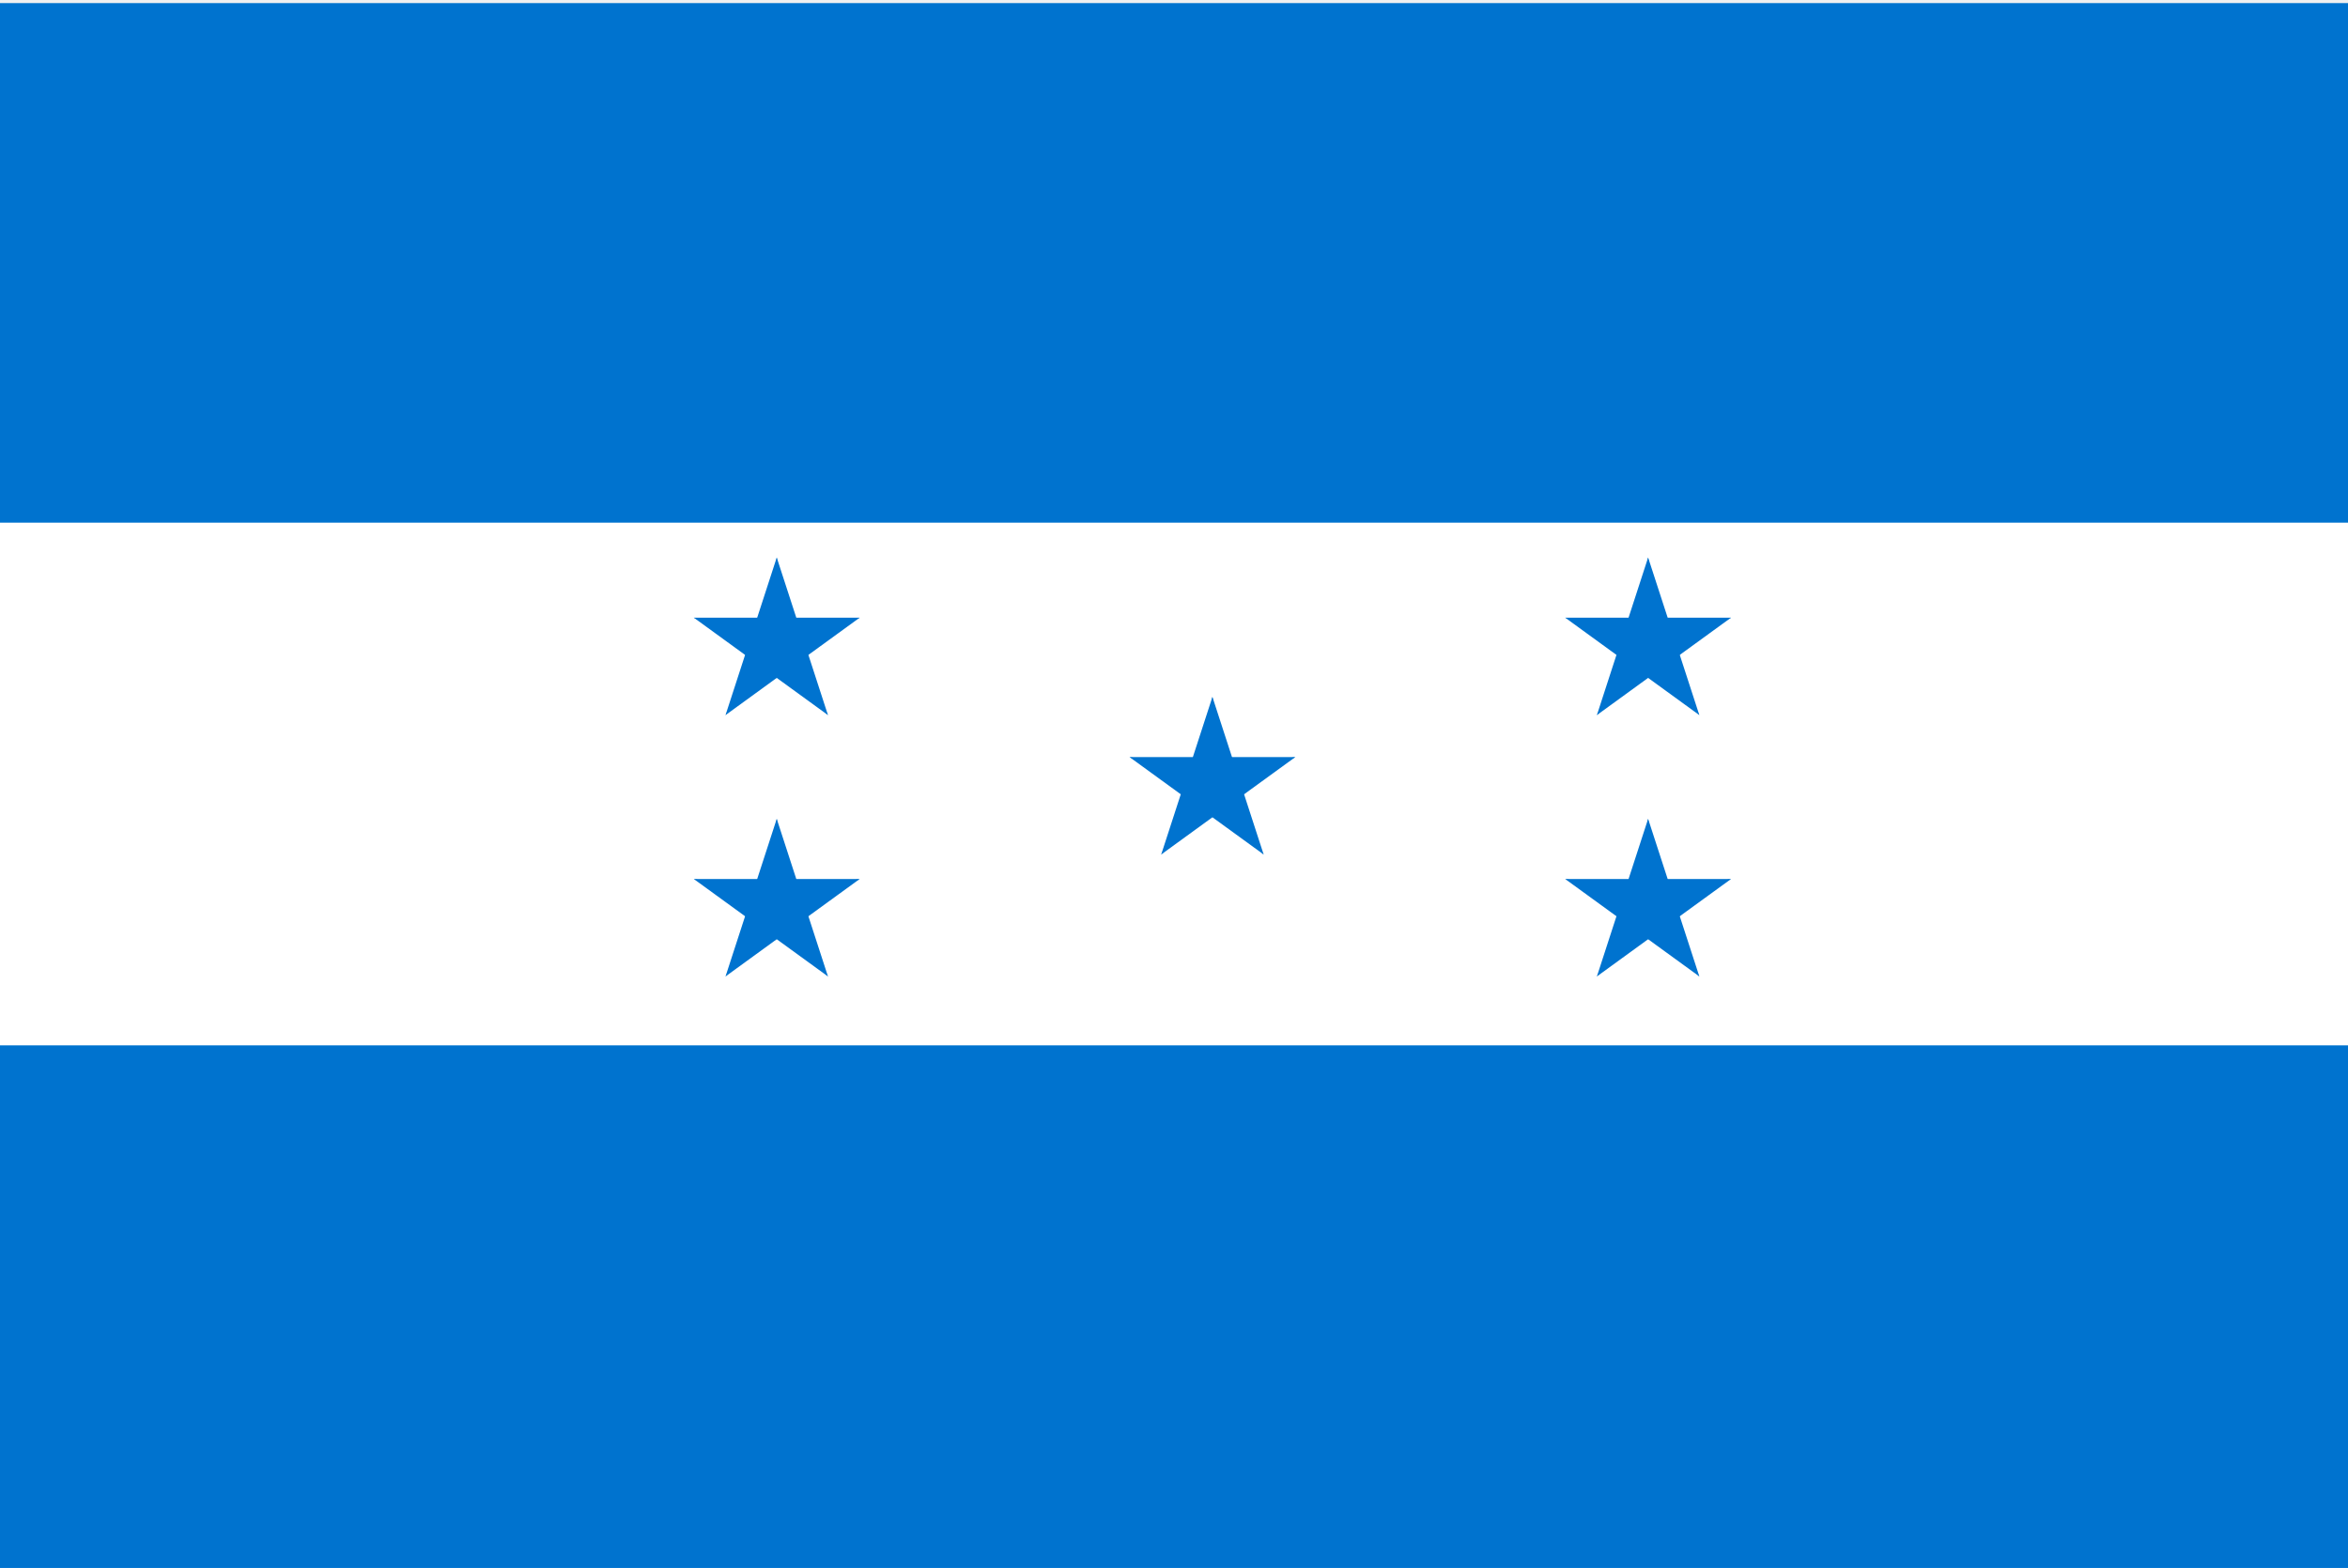
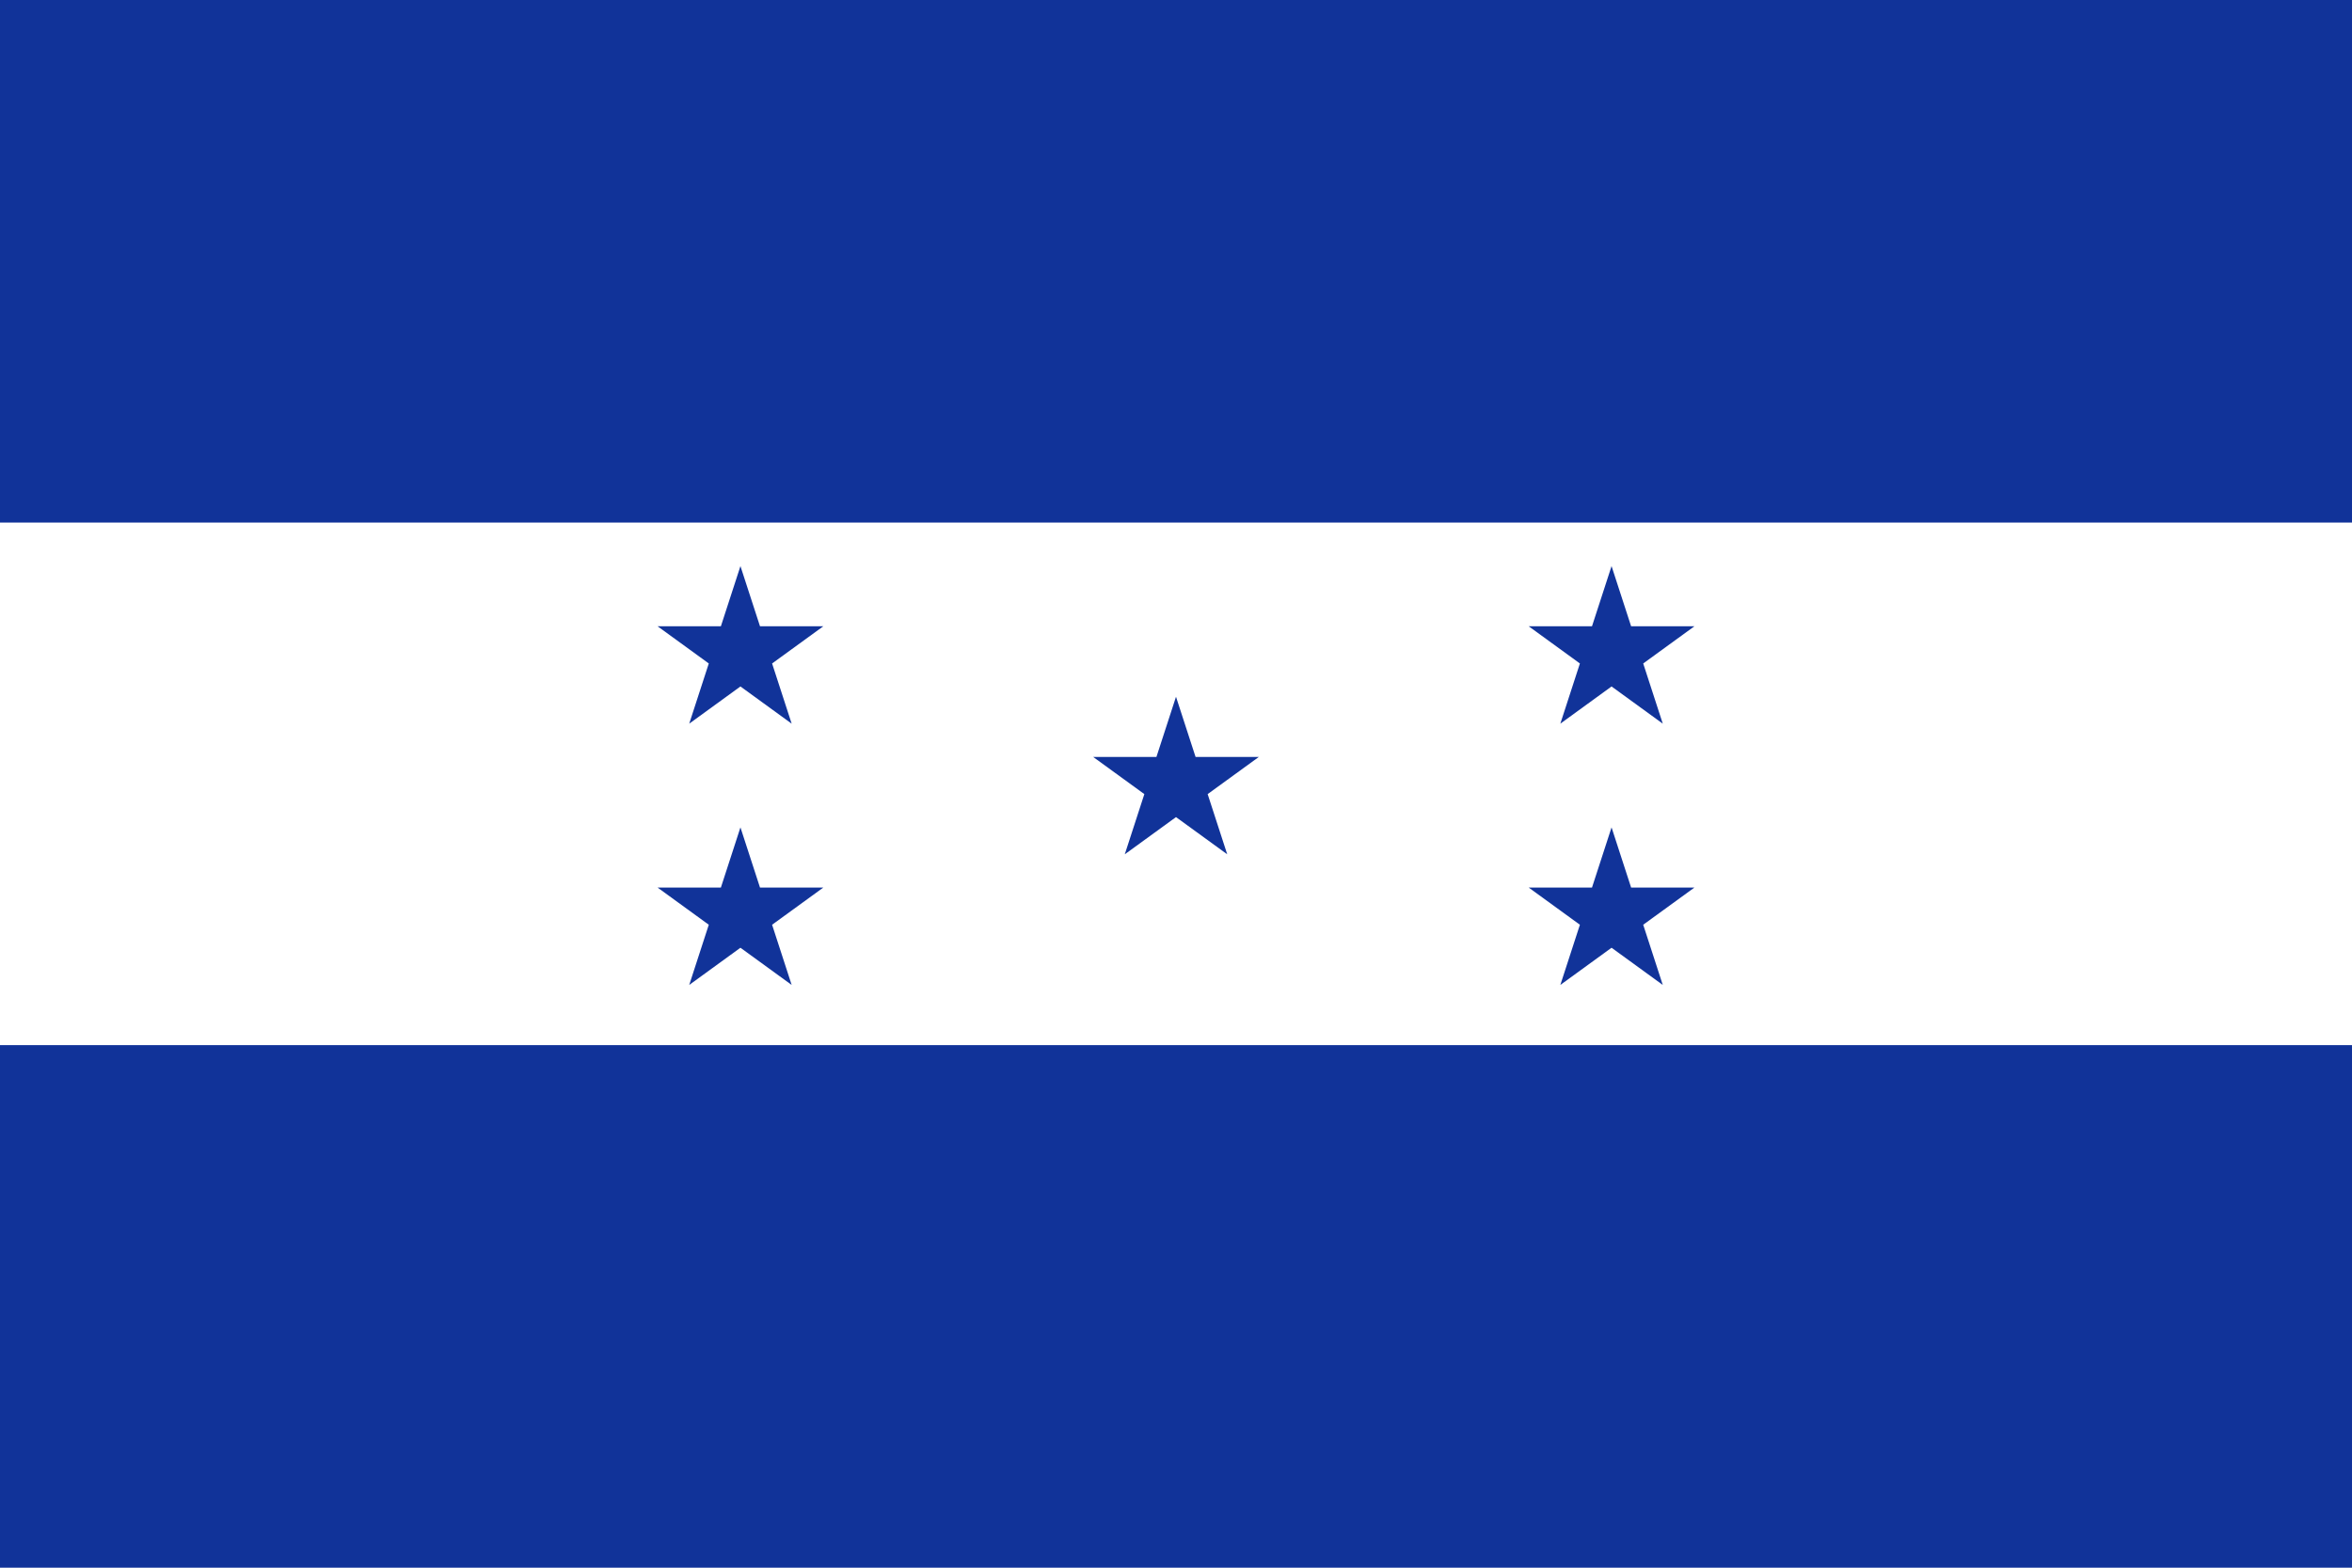
- <svg xmlns="http://www.w3.org/2000/svg" height="666.651" viewBox="0 0 998 666.651" width="998">
-   <path d="m0 0h748.5v499h-748.5z" fill="#0073cf" transform="matrix(1.333333 0 0 -1.333333 0 666.6507)" />
-   <path d="m0 166.655h748.5v166.666h-748.5z" fill="#fff" transform="matrix(1.333333 0 0 -1.333333 0 666.6507)" />
-   <g fill="#0073cf">
-     <path d="m0 0-8.584-26.418 13.209-4.292z" transform="matrix(1.333333 0 0 -1.333333 515.3333 296.2964)" />
-     <path d="m0 0 8.584-26.418-13.209-4.292z" transform="matrix(1.333333 0 0 -1.333333 515.3333 296.2964)" />
-     <path d="m0 0h-27.777v-13.889z" transform="matrix(1.333333 0 0 -1.333333 550.5573 321.8881)" />
-     <path d="m0 0-22.473-16.327-8.163 11.236z" transform="matrix(1.333333 0 0 -1.333333 550.5573 321.8881)" />
-     <path d="m0 0 22.473-16.327 8.163 11.236z" transform="matrix(1.333333 0 0 -1.333333 480.1087 321.8881)" />
-     <path d="m0 0h27.778v-13.889z" transform="matrix(1.333333 0 0 -1.333333 480.1087 321.8881)" />
-     <path d="m0 0-8.584 26.418-13.208-4.292z" transform="matrix(1.333333 0 0 -1.333333 537.1028 363.2969)" />
-     <path d="m0 0-22.473 16.327 8.164 11.236z" transform="matrix(1.333333 0 0 -1.333333 537.1028 363.2969)" />
-     <path d="m0 0 22.473 16.327-8.164 11.236z" transform="matrix(1.333333 0 0 -1.333333 493.5639 363.2969)" />
-     <path d="m0 0 8.583 26.418 13.21-4.292z" transform="matrix(1.333333 0 0 -1.333333 493.5639 363.2969)" />
-     <path d="m0 0-8.584-26.418 13.21-4.292z" transform="matrix(1.333333 0 0 -1.333333 700.5183 237.0372)" />
-     <path d="m0 0 8.584-26.418-13.209-4.292z" transform="matrix(1.333333 0 0 -1.333333 700.5183 237.0372)" />
-     <path d="m0 0h-27.778v-13.889z" transform="matrix(1.333333 0 0 -1.333333 735.7435 262.6291)" />
-     <path d="m0 0-22.474-16.328-8.163 11.237z" transform="matrix(1.333333 0 0 -1.333333 735.7435 262.6291)" />
-     <path d="m0 0 22.473-16.328 8.164 11.237z" transform="matrix(1.333333 0 0 -1.333333 665.2943 262.6291)" />
-     <path d="m0 0h27.777v-13.889z" transform="matrix(1.333333 0 0 -1.333333 665.2943 262.6291)" />
-     <path d="m0 0-8.583 26.418-13.209-4.292z" transform="matrix(1.333333 0 0 -1.333333 722.2877 304.0379)" />
-     <path d="m0 0-22.473 16.328 8.164 11.236z" transform="matrix(1.333333 0 0 -1.333333 722.2877 304.0379)" />
-     <path d="m0 0 22.473 16.328-8.164 11.236z" transform="matrix(1.333333 0 0 -1.333333 678.7487 304.0379)" />
-     <path d="m0 0 8.584 26.418 13.209-4.292z" transform="matrix(1.333333 0 0 -1.333333 678.7487 304.0379)" />
-     <path d="m0 0-8.584-26.418 13.21-4.292z" transform="matrix(1.333333 0 0 -1.333333 700.5183 348.1485)" />
-     <path d="m0 0 8.584-26.418-13.209-4.292z" transform="matrix(1.333333 0 0 -1.333333 700.5183 348.1485)" />
-     <path d="m0 0h-27.778v-13.89z" transform="matrix(1.333333 0 0 -1.333333 735.7435 373.7397)" />
-     <path d="m0 0-22.474-16.328-8.163 11.236z" transform="matrix(1.333333 0 0 -1.333333 735.7435 373.7397)" />
-     <path d="m0 0 22.473-16.328 8.164 11.236z" transform="matrix(1.333333 0 0 -1.333333 665.2943 373.7397)" />
-     <path d="m0 0h27.777v-13.89z" transform="matrix(1.333333 0 0 -1.333333 665.2943 373.7397)" />
-     <path d="m0 0-8.583 26.418-13.209-4.292z" transform="matrix(1.333333 0 0 -1.333333 722.2877 415.1485)" />
-     <path d="m0 0-22.473 16.327 8.164 11.236z" transform="matrix(1.333333 0 0 -1.333333 722.2877 415.1485)" />
-     <path d="m0 0 22.473 16.327-8.164 11.236z" transform="matrix(1.333333 0 0 -1.333333 678.7487 415.1485)" />
-     <path d="m0 0 8.584 26.418 13.209-4.292z" transform="matrix(1.333333 0 0 -1.333333 678.7487 415.1485)" />
-     <path d="m0 0-8.584-26.418 13.209-4.292z" transform="matrix(1.333333 0 0 -1.333333 330.1484 237.0372)" />
-     <path d="m0 0 8.583-26.418-13.208-4.292z" transform="matrix(1.333333 0 0 -1.333333 330.1484 237.0372)" />
-     <path d="m0 0h-27.778v-13.889z" transform="matrix(1.333333 0 0 -1.333333 365.3724 262.6291)" />
-     <path d="m0 0-22.473-16.328-8.163 11.237z" transform="matrix(1.333333 0 0 -1.333333 365.3724 262.6291)" />
-     <path d="m0 0 22.473-16.328 8.163 11.237z" transform="matrix(1.333333 0 0 -1.333333 294.9239 262.6291)" />
-     <path d="m0 0h27.778v-13.889z" transform="matrix(1.333333 0 0 -1.333333 294.9239 262.6291)" />
-     <path d="m0 0-8.584 26.418-13.209-4.292z" transform="matrix(1.333333 0 0 -1.333333 351.918 304.0379)" />
-     <path d="m0 0-22.473 16.328 8.164 11.236z" transform="matrix(1.333333 0 0 -1.333333 351.918 304.0379)" />
-     <path d="m0 0 22.473 16.328-8.164 11.236z" transform="matrix(1.333333 0 0 -1.333333 308.3783 304.0379)" />
-     <path d="m0 0 8.584 26.418 13.209-4.292z" transform="matrix(1.333333 0 0 -1.333333 308.3783 304.0379)" />
-     <path d="m0 0-8.584-26.418 13.209-4.292z" transform="matrix(1.333333 0 0 -1.333333 330.1484 348.1485)" />
-     <path d="m0 0 8.583-26.418-13.208-4.292z" transform="matrix(1.333333 0 0 -1.333333 330.1484 348.1485)" />
-     <path d="m0 0h-27.778v-13.89z" transform="matrix(1.333333 0 0 -1.333333 365.3724 373.7397)" />
-     <path d="m0 0-22.473-16.328-8.163 11.236z" transform="matrix(1.333333 0 0 -1.333333 365.3724 373.7397)" />
-     <path d="m0 0 22.473-16.328 8.163 11.236z" transform="matrix(1.333333 0 0 -1.333333 294.9239 373.7397)" />
-     <path d="m0 0h27.778v-13.89z" transform="matrix(1.333333 0 0 -1.333333 294.9239 373.7397)" />
-     <path d="m0 0-8.584 26.418-13.209-4.292z" transform="matrix(1.333333 0 0 -1.333333 351.918 415.1485)" />
-     <path d="m0 0-22.473 16.327 8.164 11.236z" transform="matrix(1.333333 0 0 -1.333333 351.918 415.1485)" />
-     <g transform="matrix(1.333333 0 0 -1.333333 308.3783 415.1485)">
-       <path d="m0 0 22.473 16.327-8.164 11.236z" />
-       <path d="m0 0 8.584 26.418 13.209-4.292z" />
-     </g>
+ <svg xmlns="http://www.w3.org/2000/svg" xmlns:xlink="http://www.w3.org/1999/xlink" width="144" height="96" fill="#139" version="1.1" viewBox="0 0 54 36">
+   <path d="m0 0h54v36h-54z" fill="#ffffff" stroke-width=".866" />
+   <path d="m0 0h54v12h-54zm0 24h54v12h-54z" stroke-width=".866" />
+   <g id="g" transform="translate(-9)">
+     <path id="s" d="m26 13 1.176 3.618-3.078-2.236h3.804l-3.078 2.236z" />
+     <use y="6" width="100%" height="100%" xlink:href="#s" />
  </g>
+   <use transform="translate(-9)" x="10" y="3" width="100%" height="100%" xlink:href="#s" />
+   <use x="20" width="100%" height="100%" xlink:href="#g" />
</svg>
